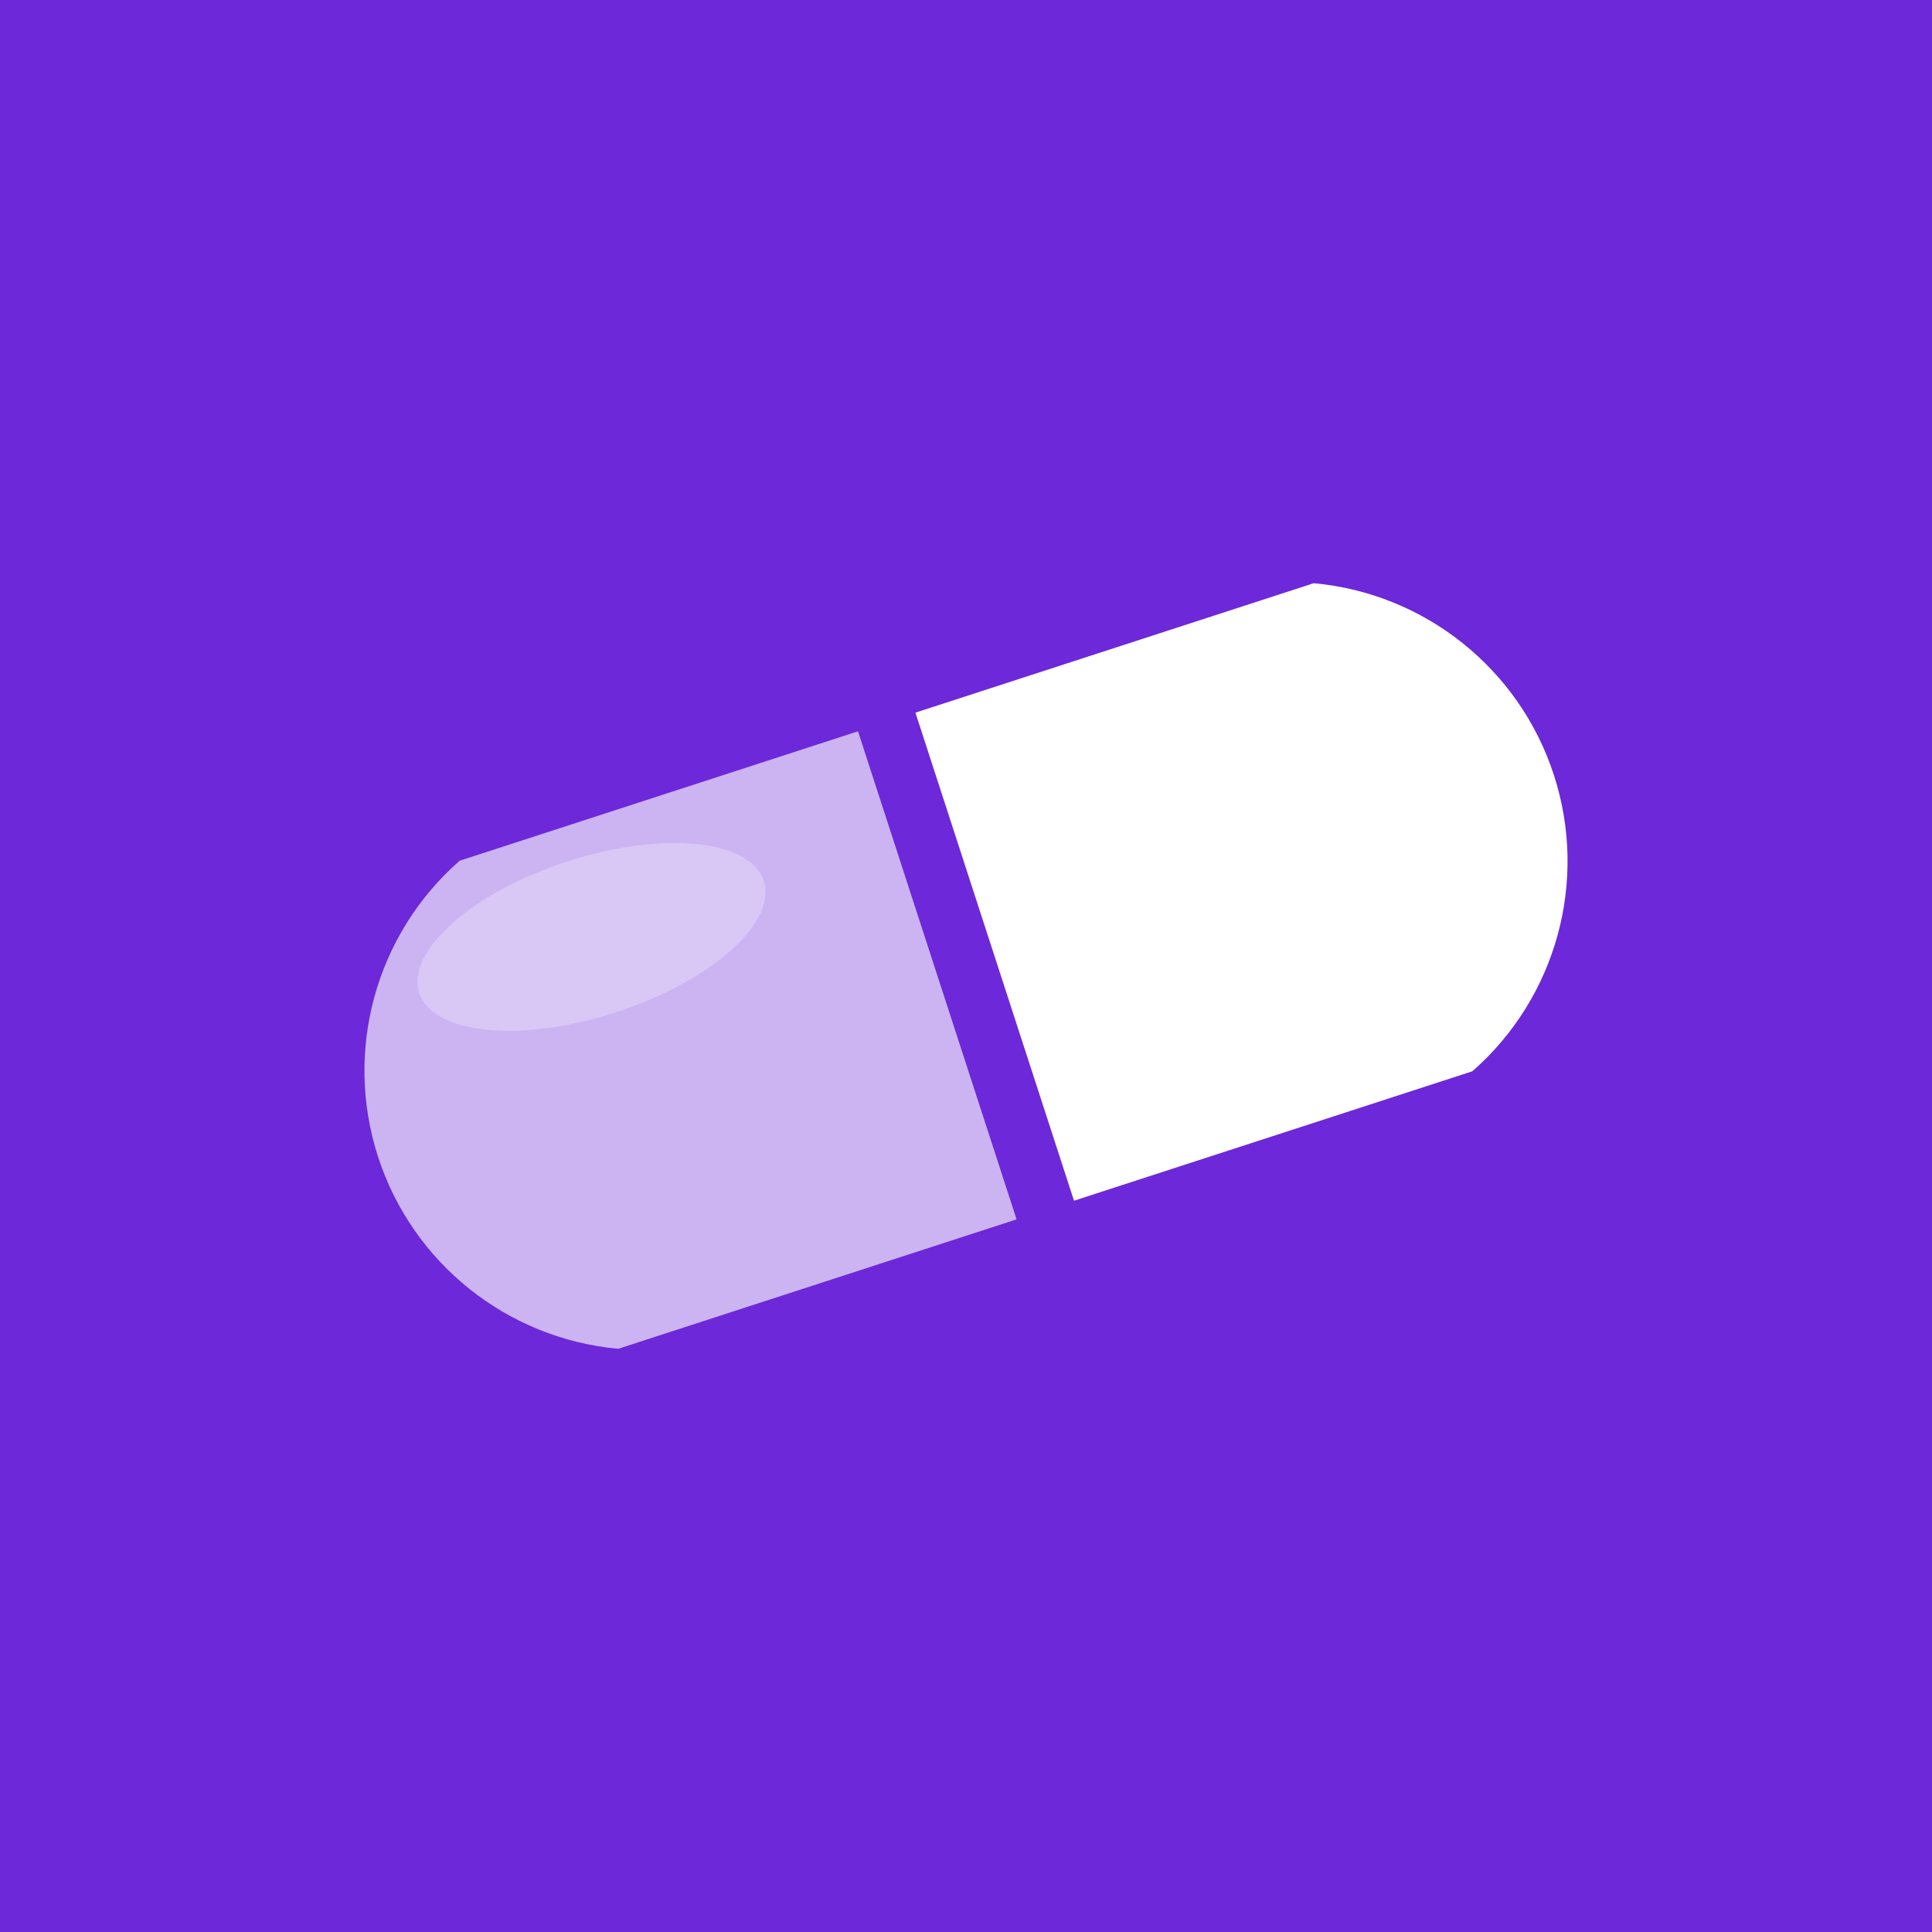
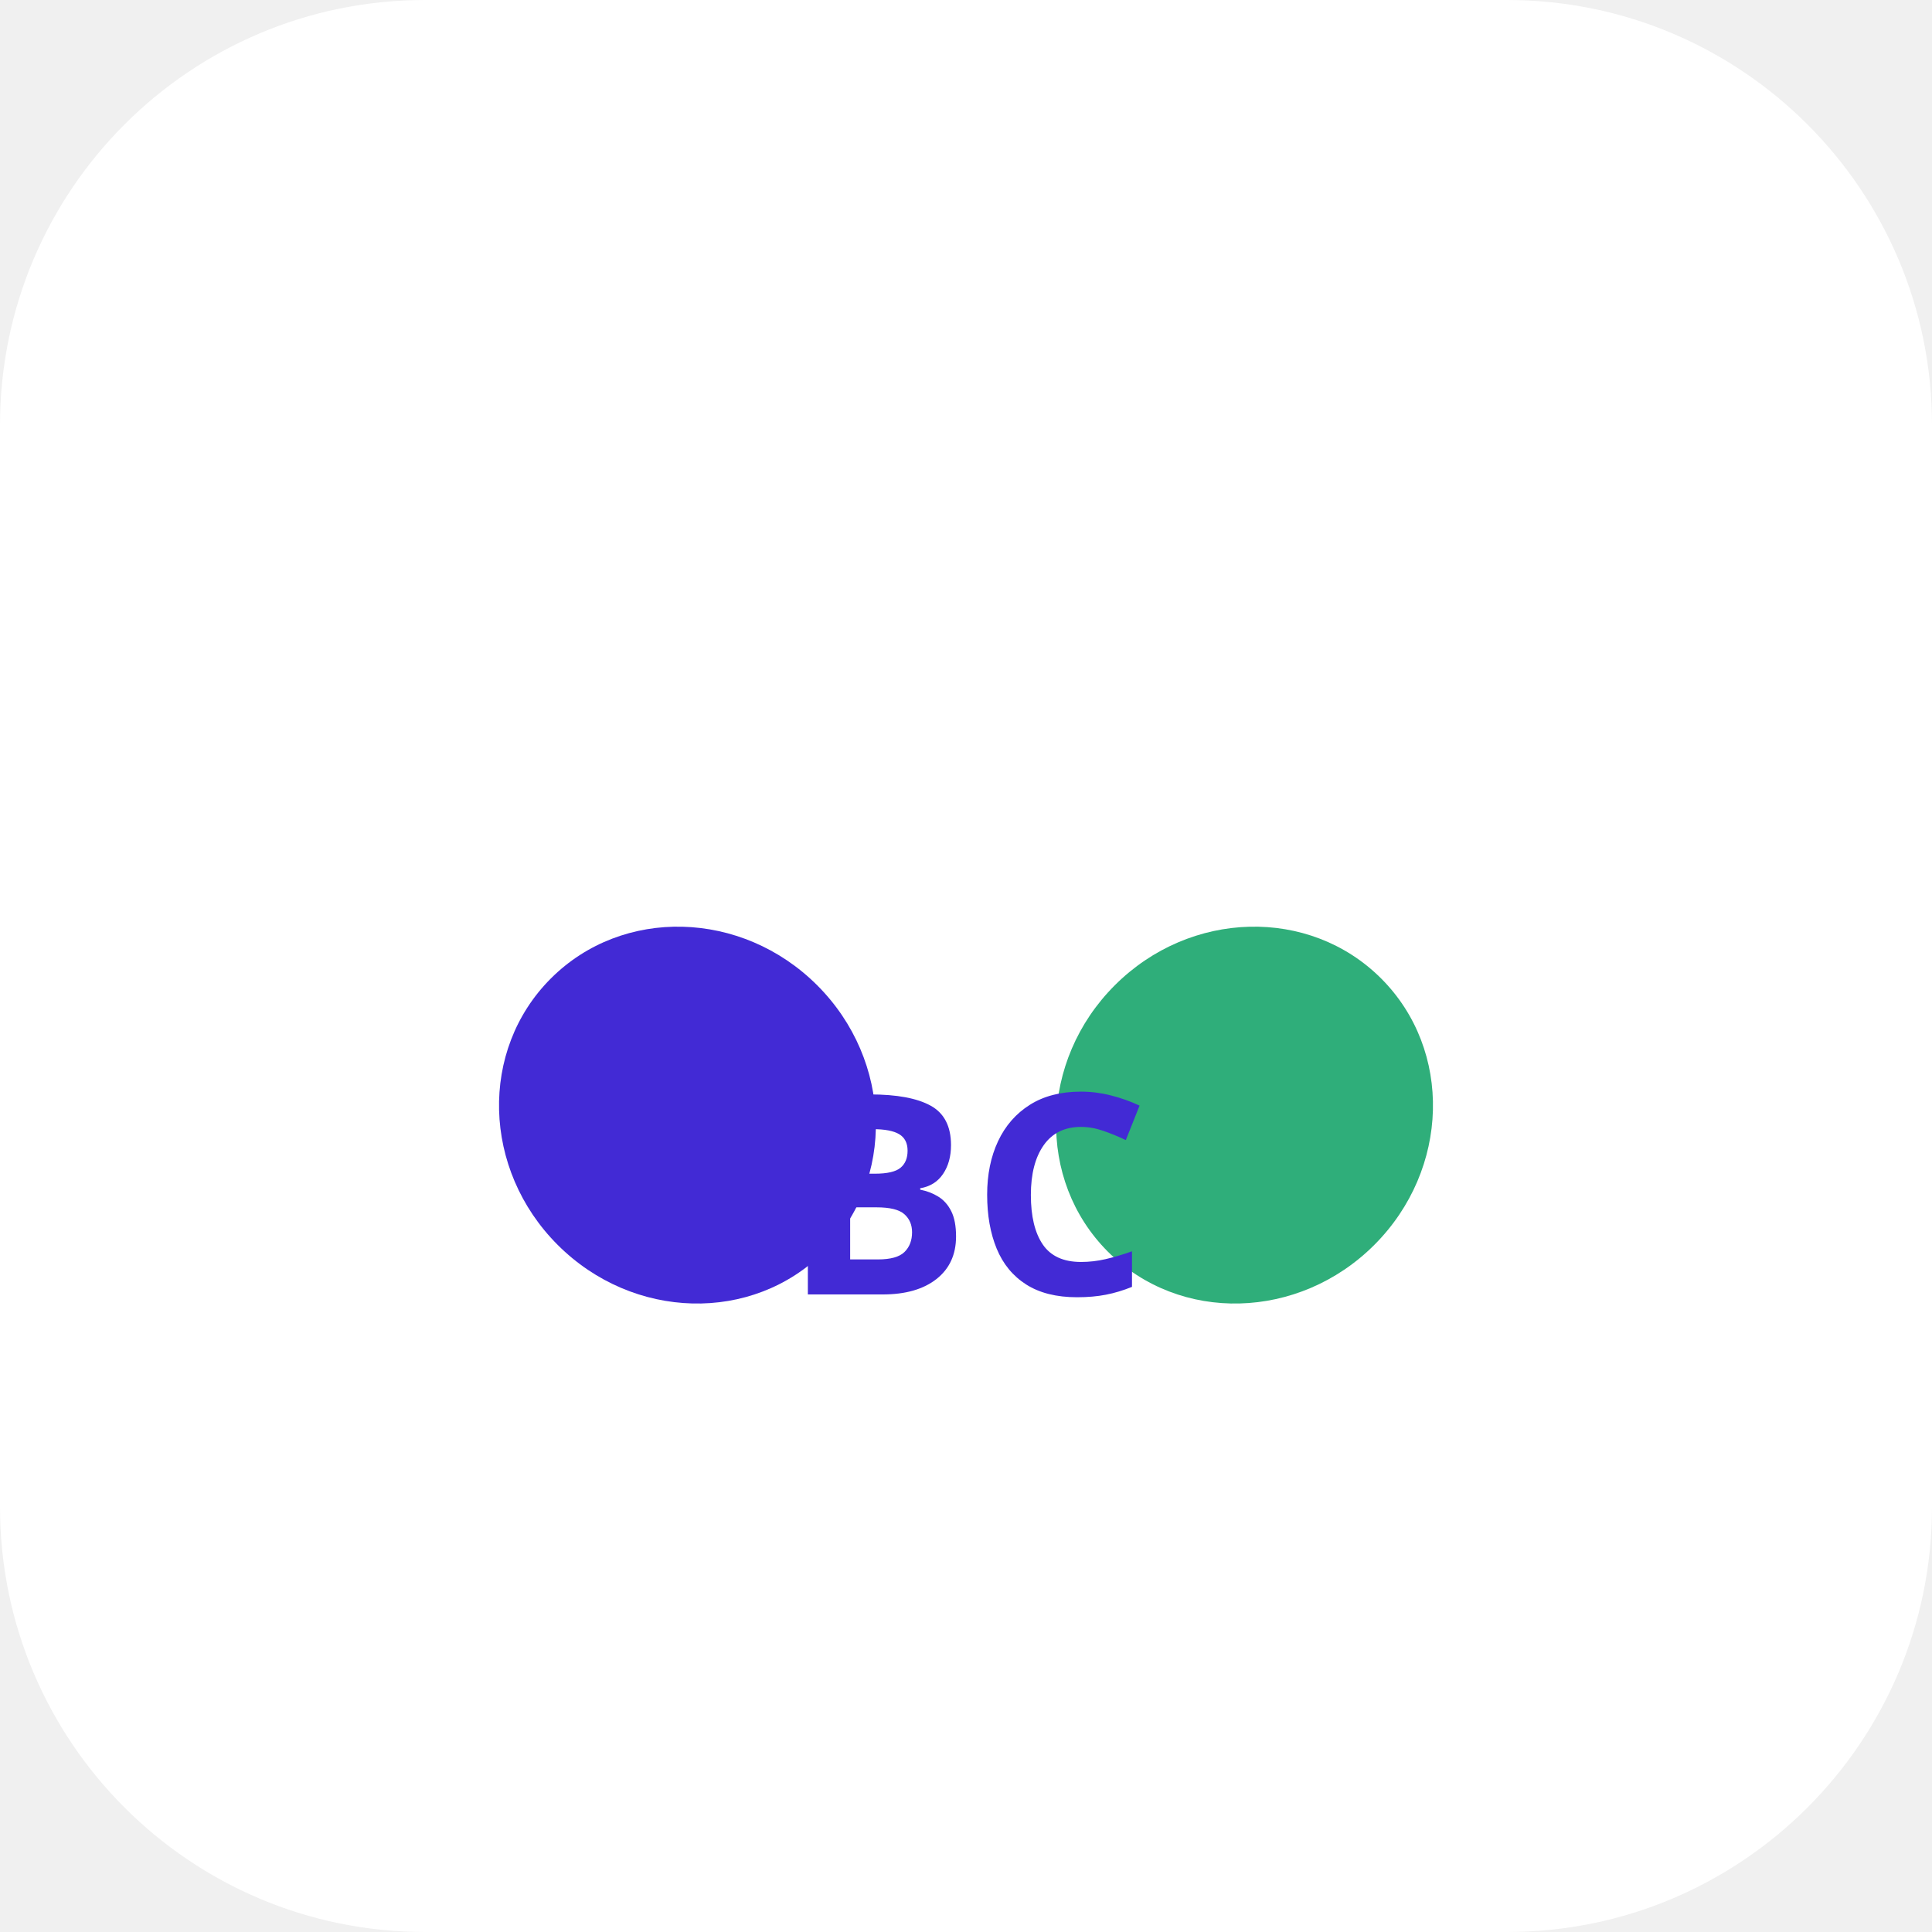
- <svg xmlns="http://www.w3.org/2000/svg" viewBox="0 0 512 512">
-   <rect width="512" height="512" fill="#6D28D9" />
-   <g transform="translate(256,256) rotate(-18) translate(-256,-256)">
-     <path d="M256 188 L137 188 A74 74 0 0 0 137 324 L256 324 Z" fill="white" opacity="0.65" />
-     <path d="M256 188 L375 188 A74 74 0 0 1 375 324 L256 324 Z" fill="white" />
-     <line x1="256" y1="188" x2="256" y2="324" stroke="#6D28D9" stroke-width="16" stroke-linecap="round" />
-     <ellipse cx="164" cy="218" rx="48" ry="21" fill="white" opacity="0.25" />
+ <svg xmlns="http://www.w3.org/2000/svg" width="1024" height="1024" viewBox="0 0 1024 1024">
+   <rect width="1024" height="1024" rx="225.28" fill="#fff" />
+   <g transform="translate(433.152 522.24) rotate(-45)">
+     <rect x="-194.56" y="-102.4" width="194.56" height="204.8" rx="102.4" fill="#422ad5" />
  </g>
+   <g transform="translate(590.848 522.24) rotate(45)">
+     <rect x="0" y="-102.4" width="194.56" height="204.8" rx="102.4" fill="#2fae7a" />
+   </g>
+   <text x="512" y="686.08" font-family="'Space Grotesk',sans-serif" font-weight="700" font-size="148.48" fill="#422ad5" text-anchor="middle">BC</text>
</svg>
